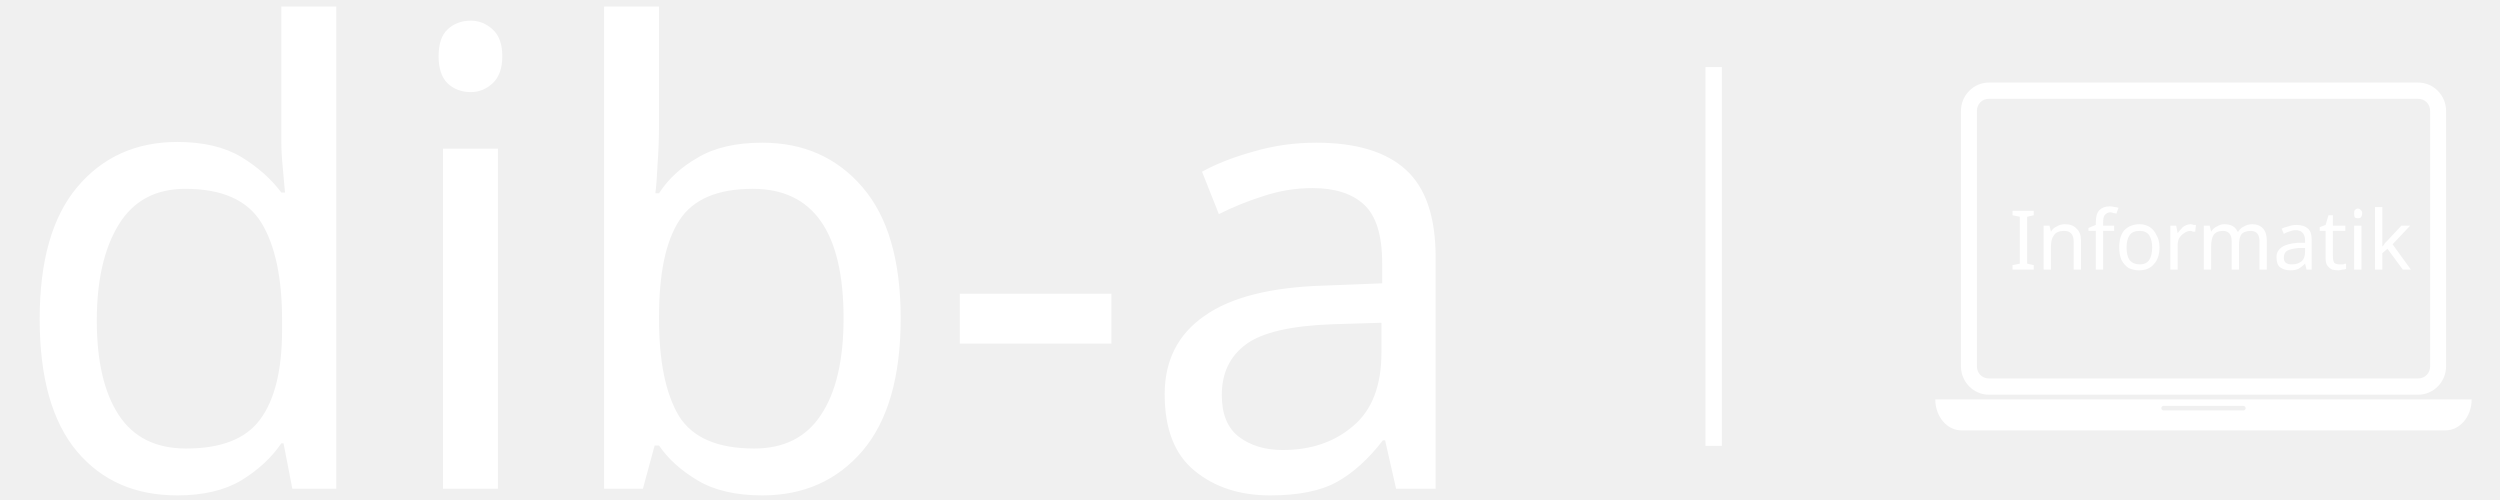
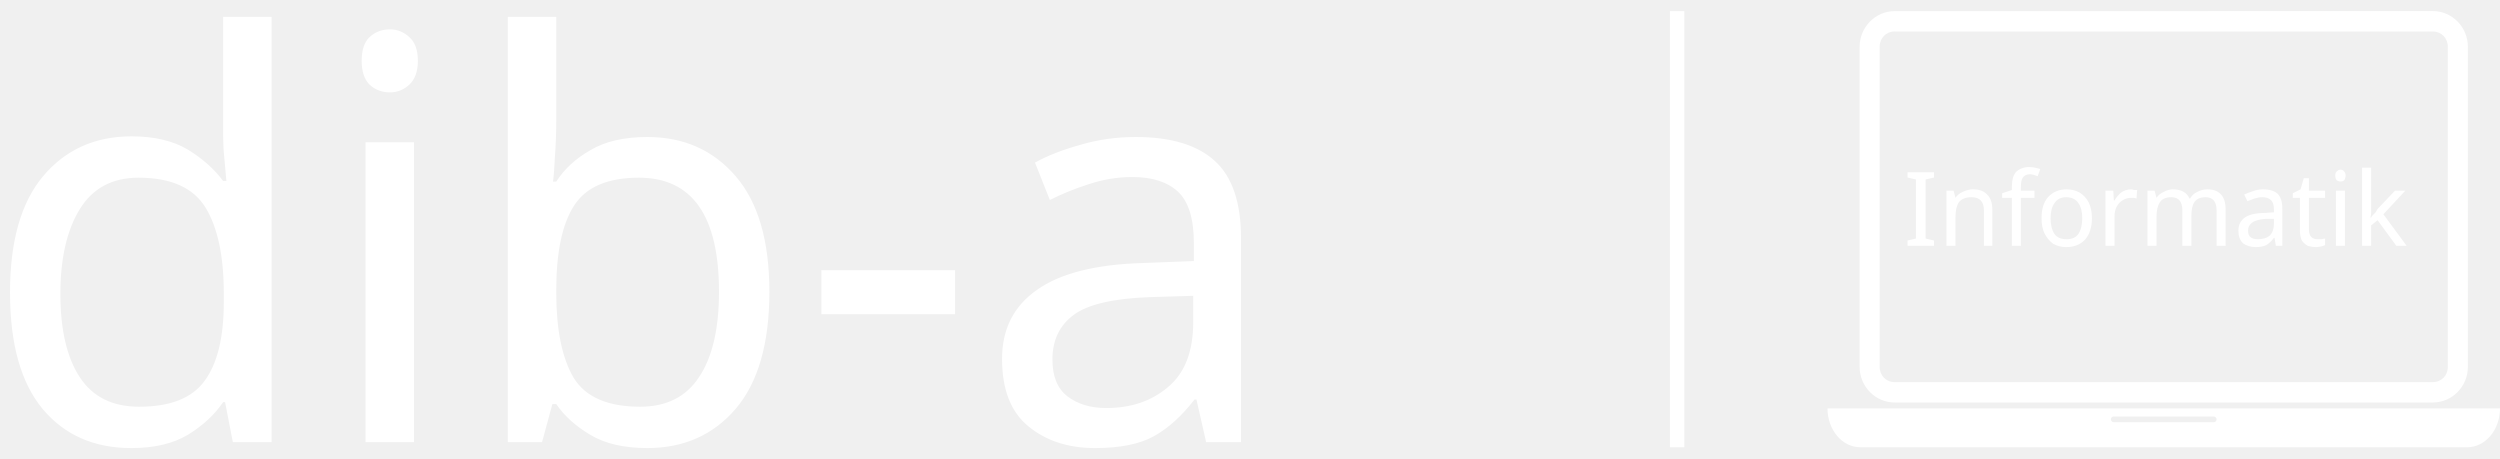
- <svg xmlns="http://www.w3.org/2000/svg" width="200" height="40" viewBox="0 0 52.917 10.583" version="1.1" id="svg5">
+ <svg xmlns="http://www.w3.org/2000/svg" width="60mm" height="11mm" viewBox="0 0 60 11" version="1.1" id="svg5">
  <defs id="defs2" />
  <g id="layer1" />
  <g id="layer3">
-     <g id="g397" transform="translate(0.2119944,0.06693906)">
-       <text xml:space="preserve" style="font-size:13.33px;font-family:'Open Sans';-inkscape-font-specification:'Open Sans';fill:#ffffff;fill-opacity:1;stroke-width:1.111" x="-0.103" y="10.197" id="text236" transform="scale(0.9920381,1.008026)">
-         <tspan id="tspan234" style="font-style:normal;font-variant:normal;font-weight:500;font-stretch:normal;font-family:Poppins;-inkscape-font-specification:'Poppins Medium';fill:#ffffff;fill-opacity:1;stroke-width:1.111" x="-0.103" y="10.197">dib-a</tspan>
-       </text>
-       <g id="g280" transform="translate(0,-1.180642)" style="fill:#ffffff">
-         <text xml:space="preserve" style="font-style:normal;font-variant:normal;font-weight:normal;font-stretch:normal;font-size:1.727px;font-family:Poppins;-inkscape-font-specification:Poppins;letter-spacing:0px;fill:#ffffff;fill-opacity:1;stroke-width:0.647" x="42.664" y="6.767" id="text398" transform="scale(0.9920381,1.008026)">
-           <tspan id="tspan396" style="font-style:normal;font-variant:normal;font-weight:normal;font-stretch:normal;font-size:1.727px;font-family:Poppins;-inkscape-font-specification:Poppins;fill:#ffffff;fill-opacity:1;stroke-width:0.647" x="42.664" y="6.767">Informatik</tspan>
-         </text>
-         <path d="m 41.886,2.861 c -0.325,0 -0.591,0.271 -0.591,0.601 V 8.867 c 0,0.33 0.266,0.601 0.591,0.601 h 9.087 c 0.325,0 0.591,-0.271 0.591,-0.601 V 3.462 c 0,-0.33 -0.266,-0.601 -0.591,-0.601 z m 0,0.344 h 9.087 c 0.143,0 0.253,0.112 0.253,0.257 v 5.405 c 0,0.145 -0.109,0.257 -0.253,0.257 h -9.087 c -0.143,0 -0.253,-0.111 -0.253,-0.257 V 3.462 c 0,-0.145 0.109,-0.257 0.253,-0.257 z" color="#000000" color-rendering="auto" fill="#555555" image-rendering="auto" shape-rendering="auto" solid-color="#000000" style="text-indent:0;text-decoration-line:none;text-decoration-style:solid;text-decoration-color:#000000;text-transform:none;white-space:normal;isolation:auto;mix-blend-mode:normal;fill:#ffffff;fill-opacity:1;stroke-width:0.341" id="path5970" />
-         <path id="path5972" style="fill:#ffffff;fill-opacity:1;stroke-width:0.341" d="m 40.752,9.567 c 0,0.363 0.247,0.656 0.553,0.656 h 10.247 c 0.306,0 0.553,-0.293 0.553,-0.656 z m 4.821,0.138 c 0.003,-6.356e-4 0.008,0 0.011,0 h 1.69 c 0.026,0 0.047,0.022 0.047,0.048 0,0.026 -0.021,0.048 -0.047,0.048 H 45.584 c -0.026,0 -0.047,-0.022 -0.047,-0.048 0,-0.023 0.015,-0.044 0.037,-0.048 z" />
-       </g>
-       <rect style="fill:#ffffff;fill-opacity:1;stroke:none;stroke-width:0.055;stroke-dasharray:none;stroke-opacity:1" id="rect6948" width="0.346" height="8.019" x="35.888" y="1.352" />
-     </g>
+     <text xml:space="preserve" style="font-size:13.329px;font-family:'Open Sans';-inkscape-font-specification:'Open Sans';fill:#ffffff;fill-opacity:1;stroke-width:1.111" x="-0.493" y="10.528" id="text236" transform="scale(0.9920381,1.008026)">
+       <tspan id="tspan234" style="font-style:normal;font-variant:normal;font-weight:500;font-stretch:normal;font-family:Poppins;-inkscape-font-specification:'Poppins Medium';fill:#ffffff;fill-opacity:1;stroke-width:1.111" x="-0.493" y="10.528">dib-a</tspan>
+     </text>
+     <text xml:space="preserve" style="font-style:normal;font-variant:normal;font-weight:normal;font-stretch:normal;font-size:2.455px;font-family:Poppins;-inkscape-font-specification:Poppins;letter-spacing:0px;fill:#ffffff;fill-opacity:1;stroke-width:0.92" x="46.053" y="5.85" id="text398" transform="scale(0.9920381,1.008026)">
+       <tspan id="tspan396" style="font-style:normal;font-variant:normal;font-weight:normal;font-stretch:normal;font-size:2.455px;font-family:Poppins;-inkscape-font-specification:Poppins;fill:#ffffff;fill-opacity:1;stroke-width:0.92" x="46.053" y="5.85">Informatik</tspan>
+     </text>
+     <path d="m 45.471,0.267 c -0.462,0 -0.84,0.386 -0.84,0.855 v 7.684 c 0,0.469 0.378,0.854 0.84,0.854 h 12.918 c 0.462,0 0.84,-0.385 0.84,-0.854 V 1.121 c 0,-0.469 -0.378,-0.855 -0.84,-0.855 z m 0,0.489 h 12.918 c 0.203,0 0.359,0.159 0.359,0.366 v 7.684 c 0,0.207 -0.156,0.365 -0.359,0.365 h -12.918 c -0.203,0 -0.359,-0.158 -0.359,-0.365 V 1.121 c 0,-0.207 0.156,-0.366 0.359,-0.366 z" color="#000000" color-rendering="auto" fill="#555555" image-rendering="auto" shape-rendering="auto" solid-color="#000000" style="text-indent:0;text-decoration-line:none;text-decoration-style:solid;text-decoration-color:#000000;text-transform:none;white-space:normal;isolation:auto;mix-blend-mode:normal;fill:#ffffff;fill-opacity:1;stroke-width:0.485" id="path5970" />
+     <path id="path5972" style="fill:#ffffff;fill-opacity:1;stroke-width:0.485" d="m 43.86,9.801 c 0,0.516 0.351,0.933 0.786,0.933 H 59.214 C 59.649,10.733 60,10.317 60,9.801 Z m 6.854,0.196 c 0.004,-9.036e-4 0.011,0 0.015,0 h 2.402 c 0.037,0 0.067,0.031 0.067,0.068 0,0.038 -0.03,0.068 -0.067,0.068 h -2.402 c -0.037,0 -0.067,-0.031 -0.067,-0.068 0,-0.033 0.022,-0.062 0.052,-0.068 z" />
+     <rect style="fill:#ffffff;fill-opacity:1;stroke:none;stroke-width:0.063;stroke-dasharray:none;stroke-opacity:1" id="rect6948" width="0.346" height="10.467" x="40.078" y="0.267" />
  </g>
</svg>
